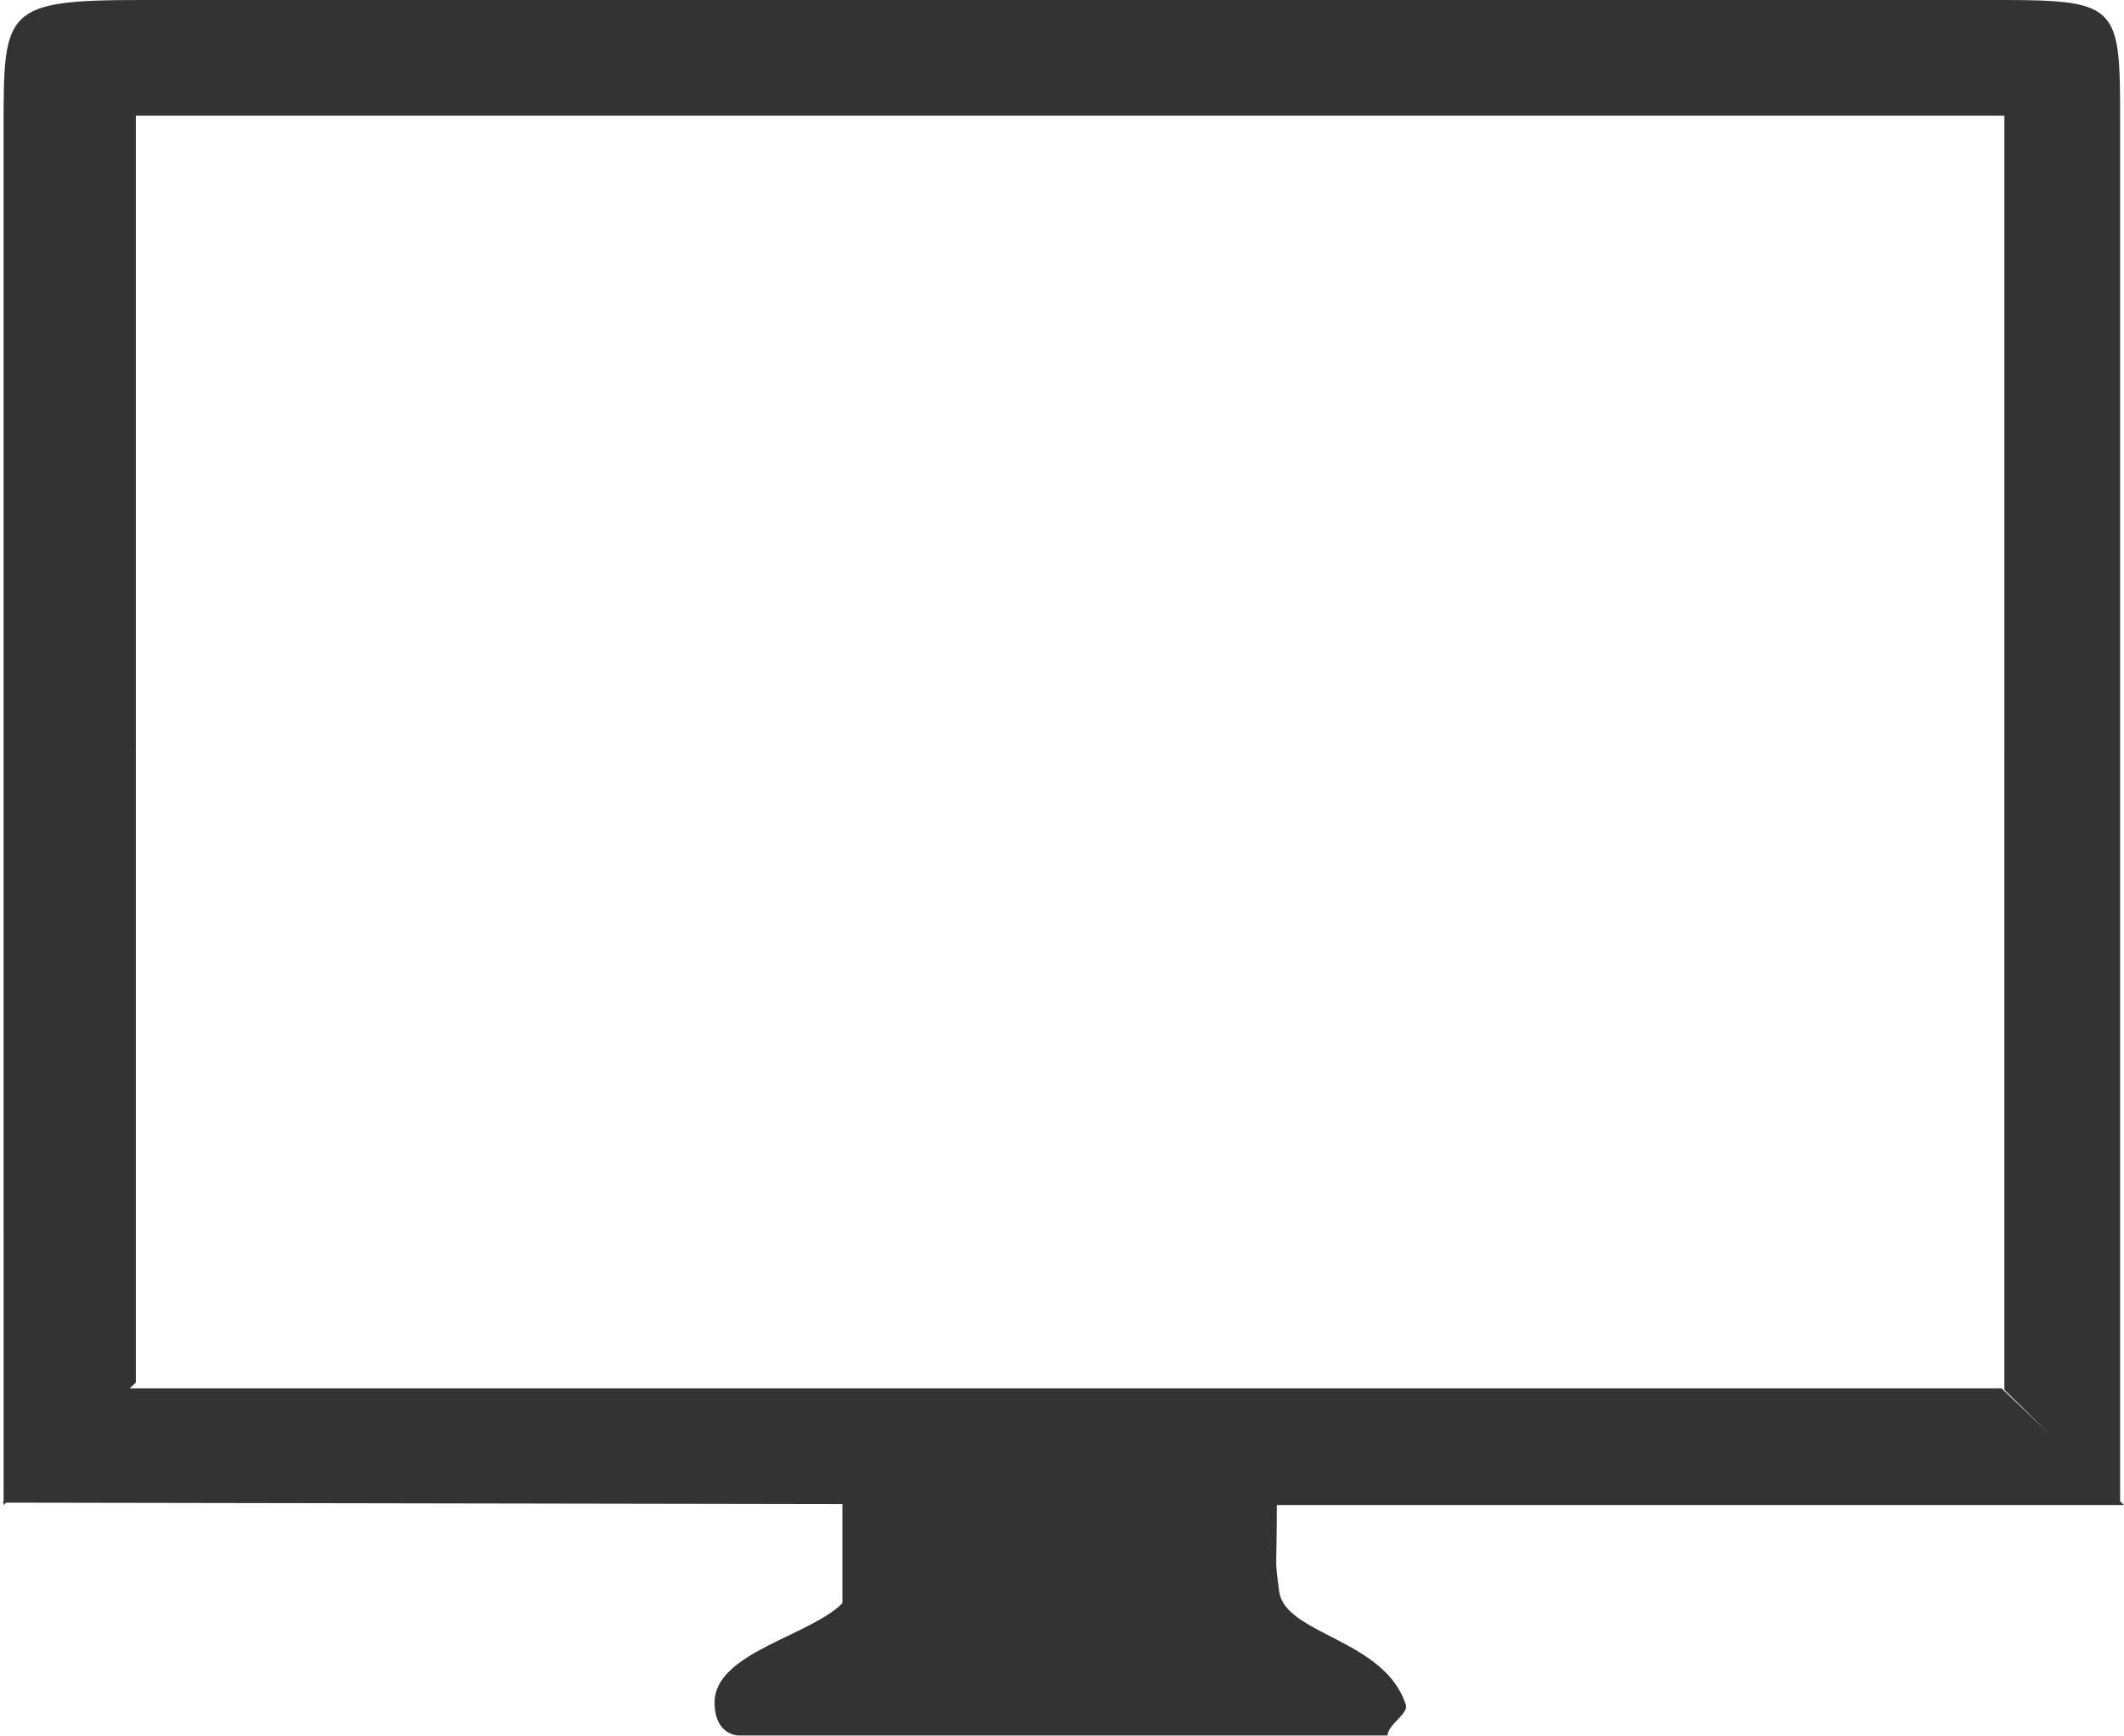
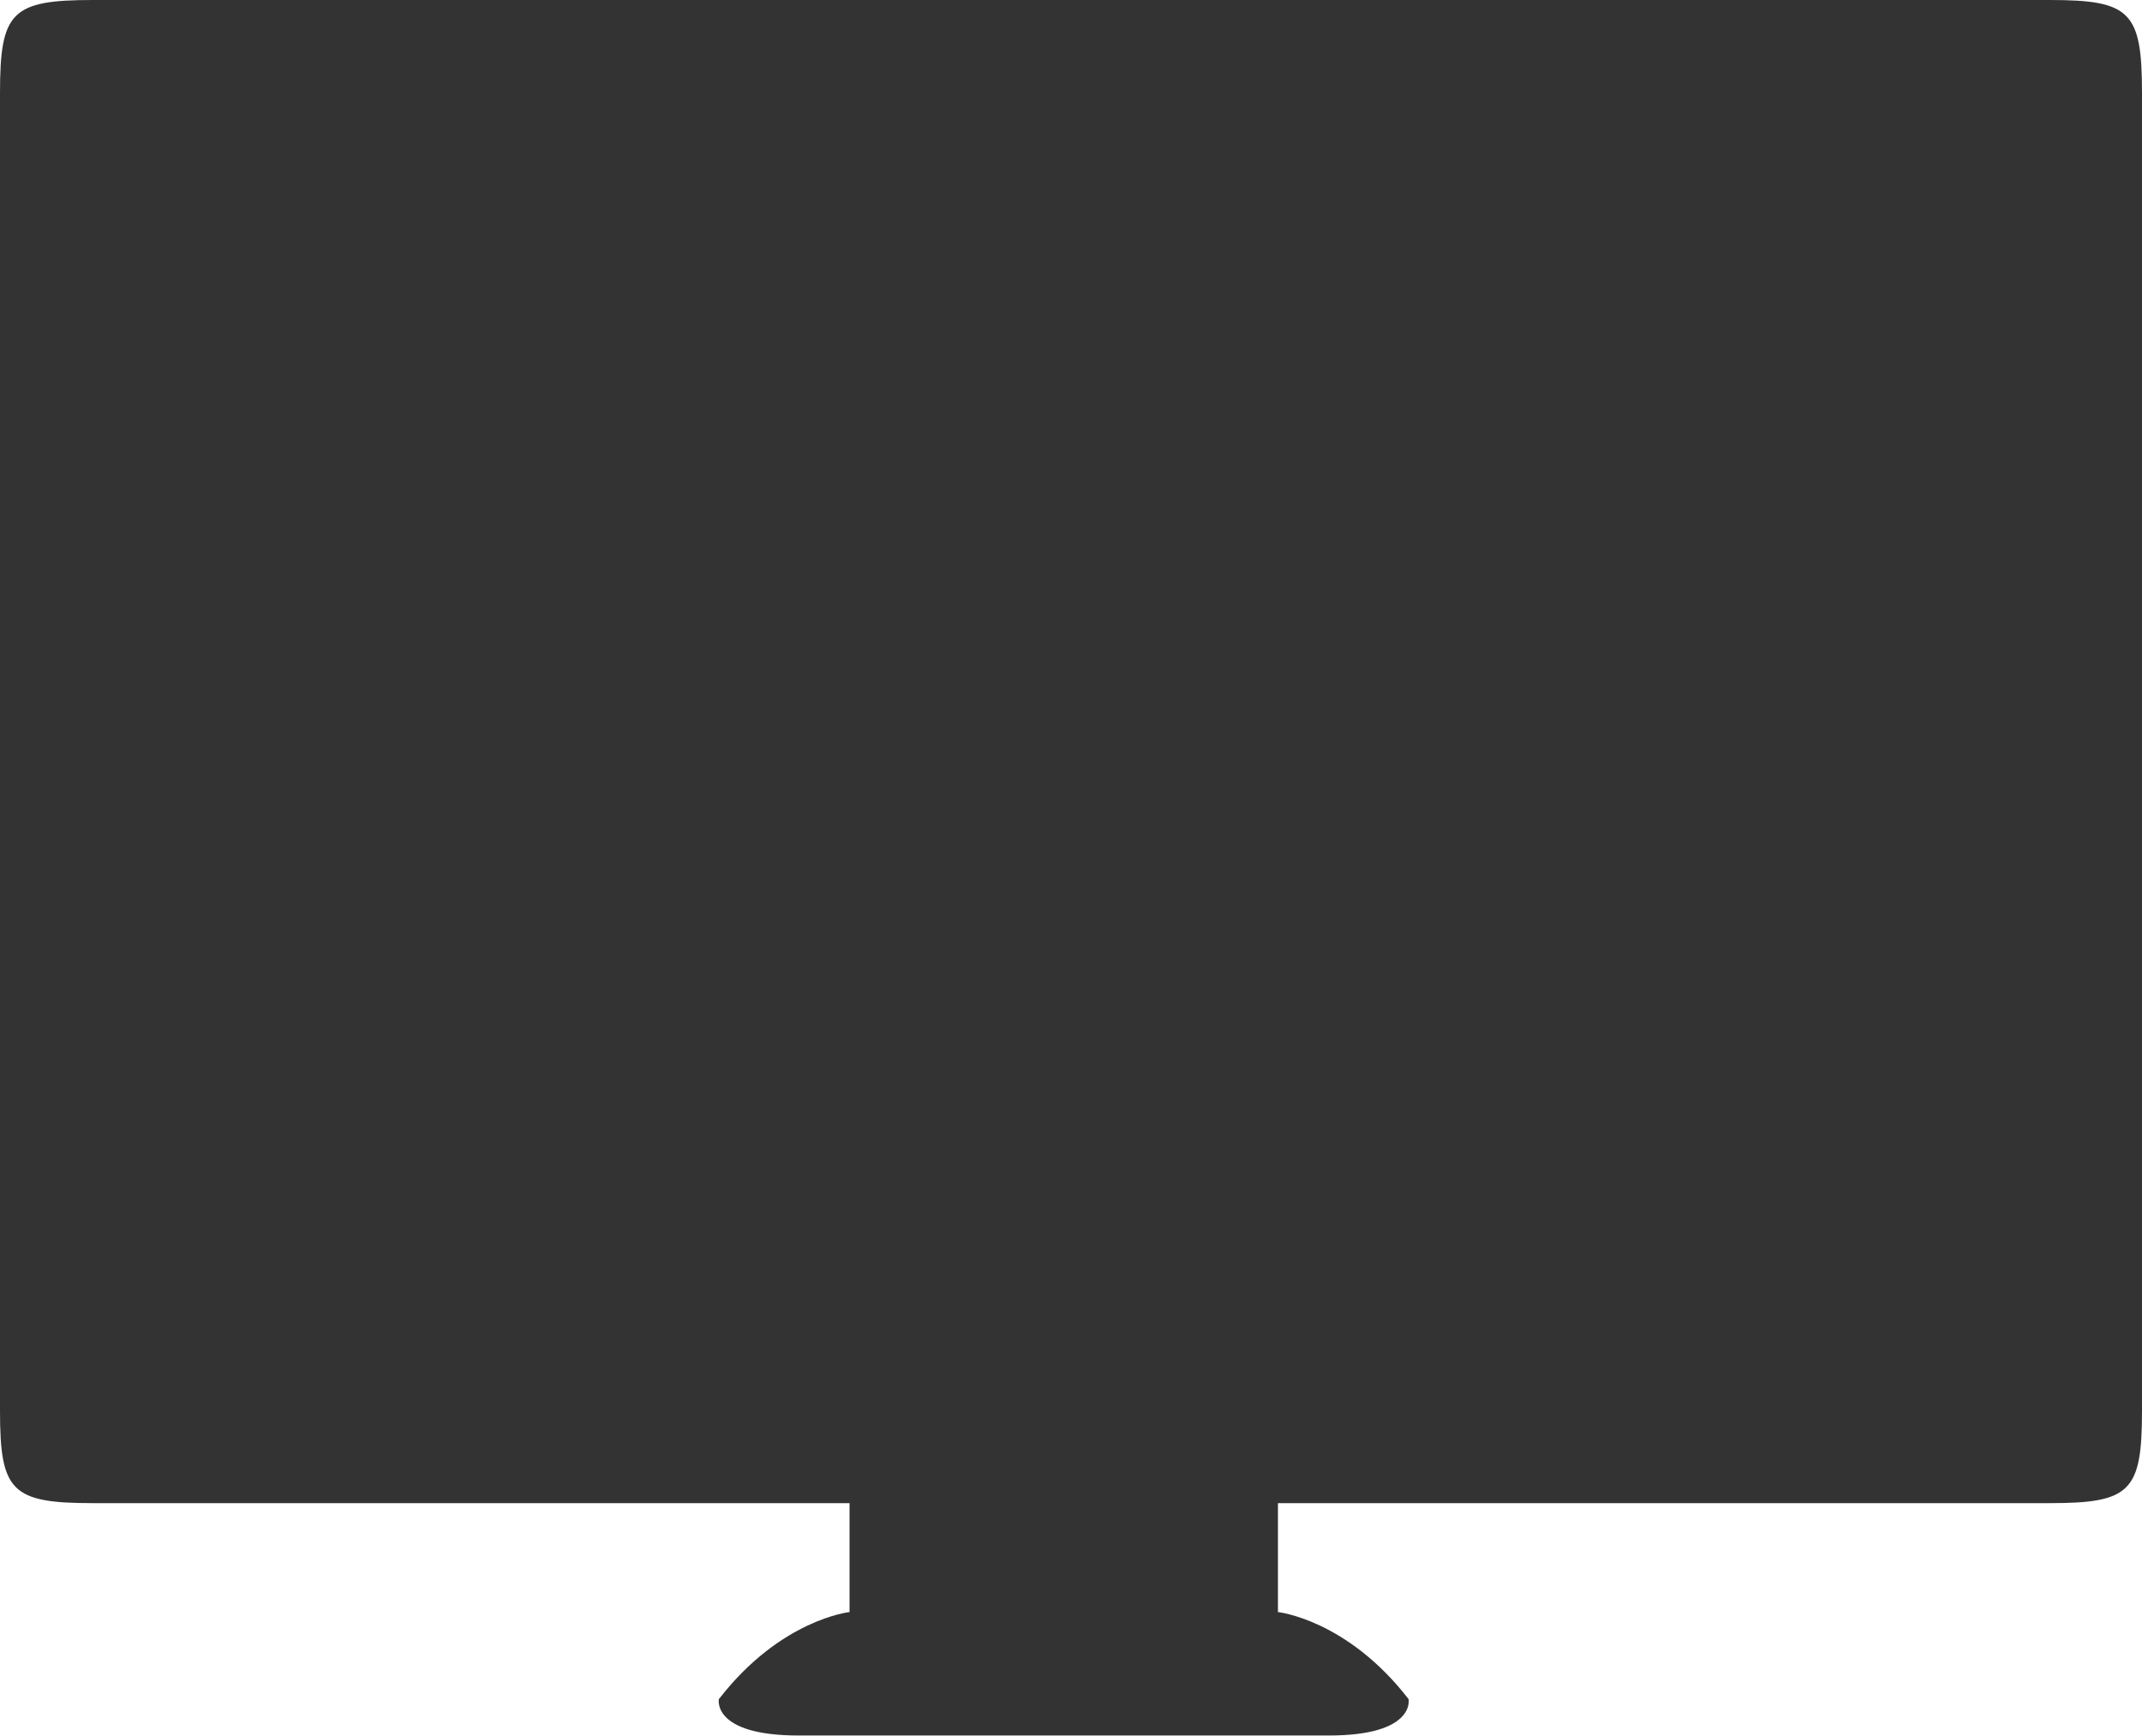
- <svg xmlns="http://www.w3.org/2000/svg" id="Untitled-Page%201" viewBox="0 0 295 241" style="background-color:#ffffff00" version="1.1" xml:space="preserve" x="0px" y="0px" width="295px" height="241px">
+ <svg xmlns="http://www.w3.org/2000/svg" viewBox="0 0 295 239" style="background-color:#ffffff00" version="1.1" xml:space="preserve" x="0px" y="0px" width="100%" height="100%">
  <g id="Layer%201">
-     <path id="pc" d="M 278 192.8 L 17.833 192.8 L 0.333 208.667 L 117 208.867 L 117 222.638 C 112.407 227.229 99.251 229.524 99.251 236.41 C 99.251 241 102.547 241 102.547 241 L 192.707 241 C 192.822 239.402 195.649 237.997 195.254 236.751 C 192.351 227.604 178.468 227.007 177.667 221 C 177 216 177.333 218.667 177.333 209 C 195.667 209 229.167 209 295 209 L 278 192.8 ZM 278.384 16.067 L 278.385 193 L 294.46 208.75 L 294.46 16.771 C 294.46 1 294.333 0 278.087 0 L 19.574 0 C 0.667 0 0.498 1.333 0.498 17.476 L 0.5 209 L 18.87 192 L 18.871 16.067 L 278.384 16.067 Z" fill="#333333" />
+     <path d="M 0 12.8 L 0 194.3 C 0 205.4 1.6 207 12.8 207 L 117 207 L 117 222 C 117 222 107.5 223 99 234 C 99 234 98 239 110 239 L 143 239 L 150 239 L 183 239 C 195 239 194 234 194 234 C 185.5 223 176 222 176 222 L 176 207 L 282.3 207 C 293.4 207 295 205.4 295 194.3 L 295 12.8 C 295 1.6 293.4 0 282.3 0 L 12.8 0 C 1.6 0 0 1.6 0 12.8 Z" fill="#333333" />
  </g>
</svg>
